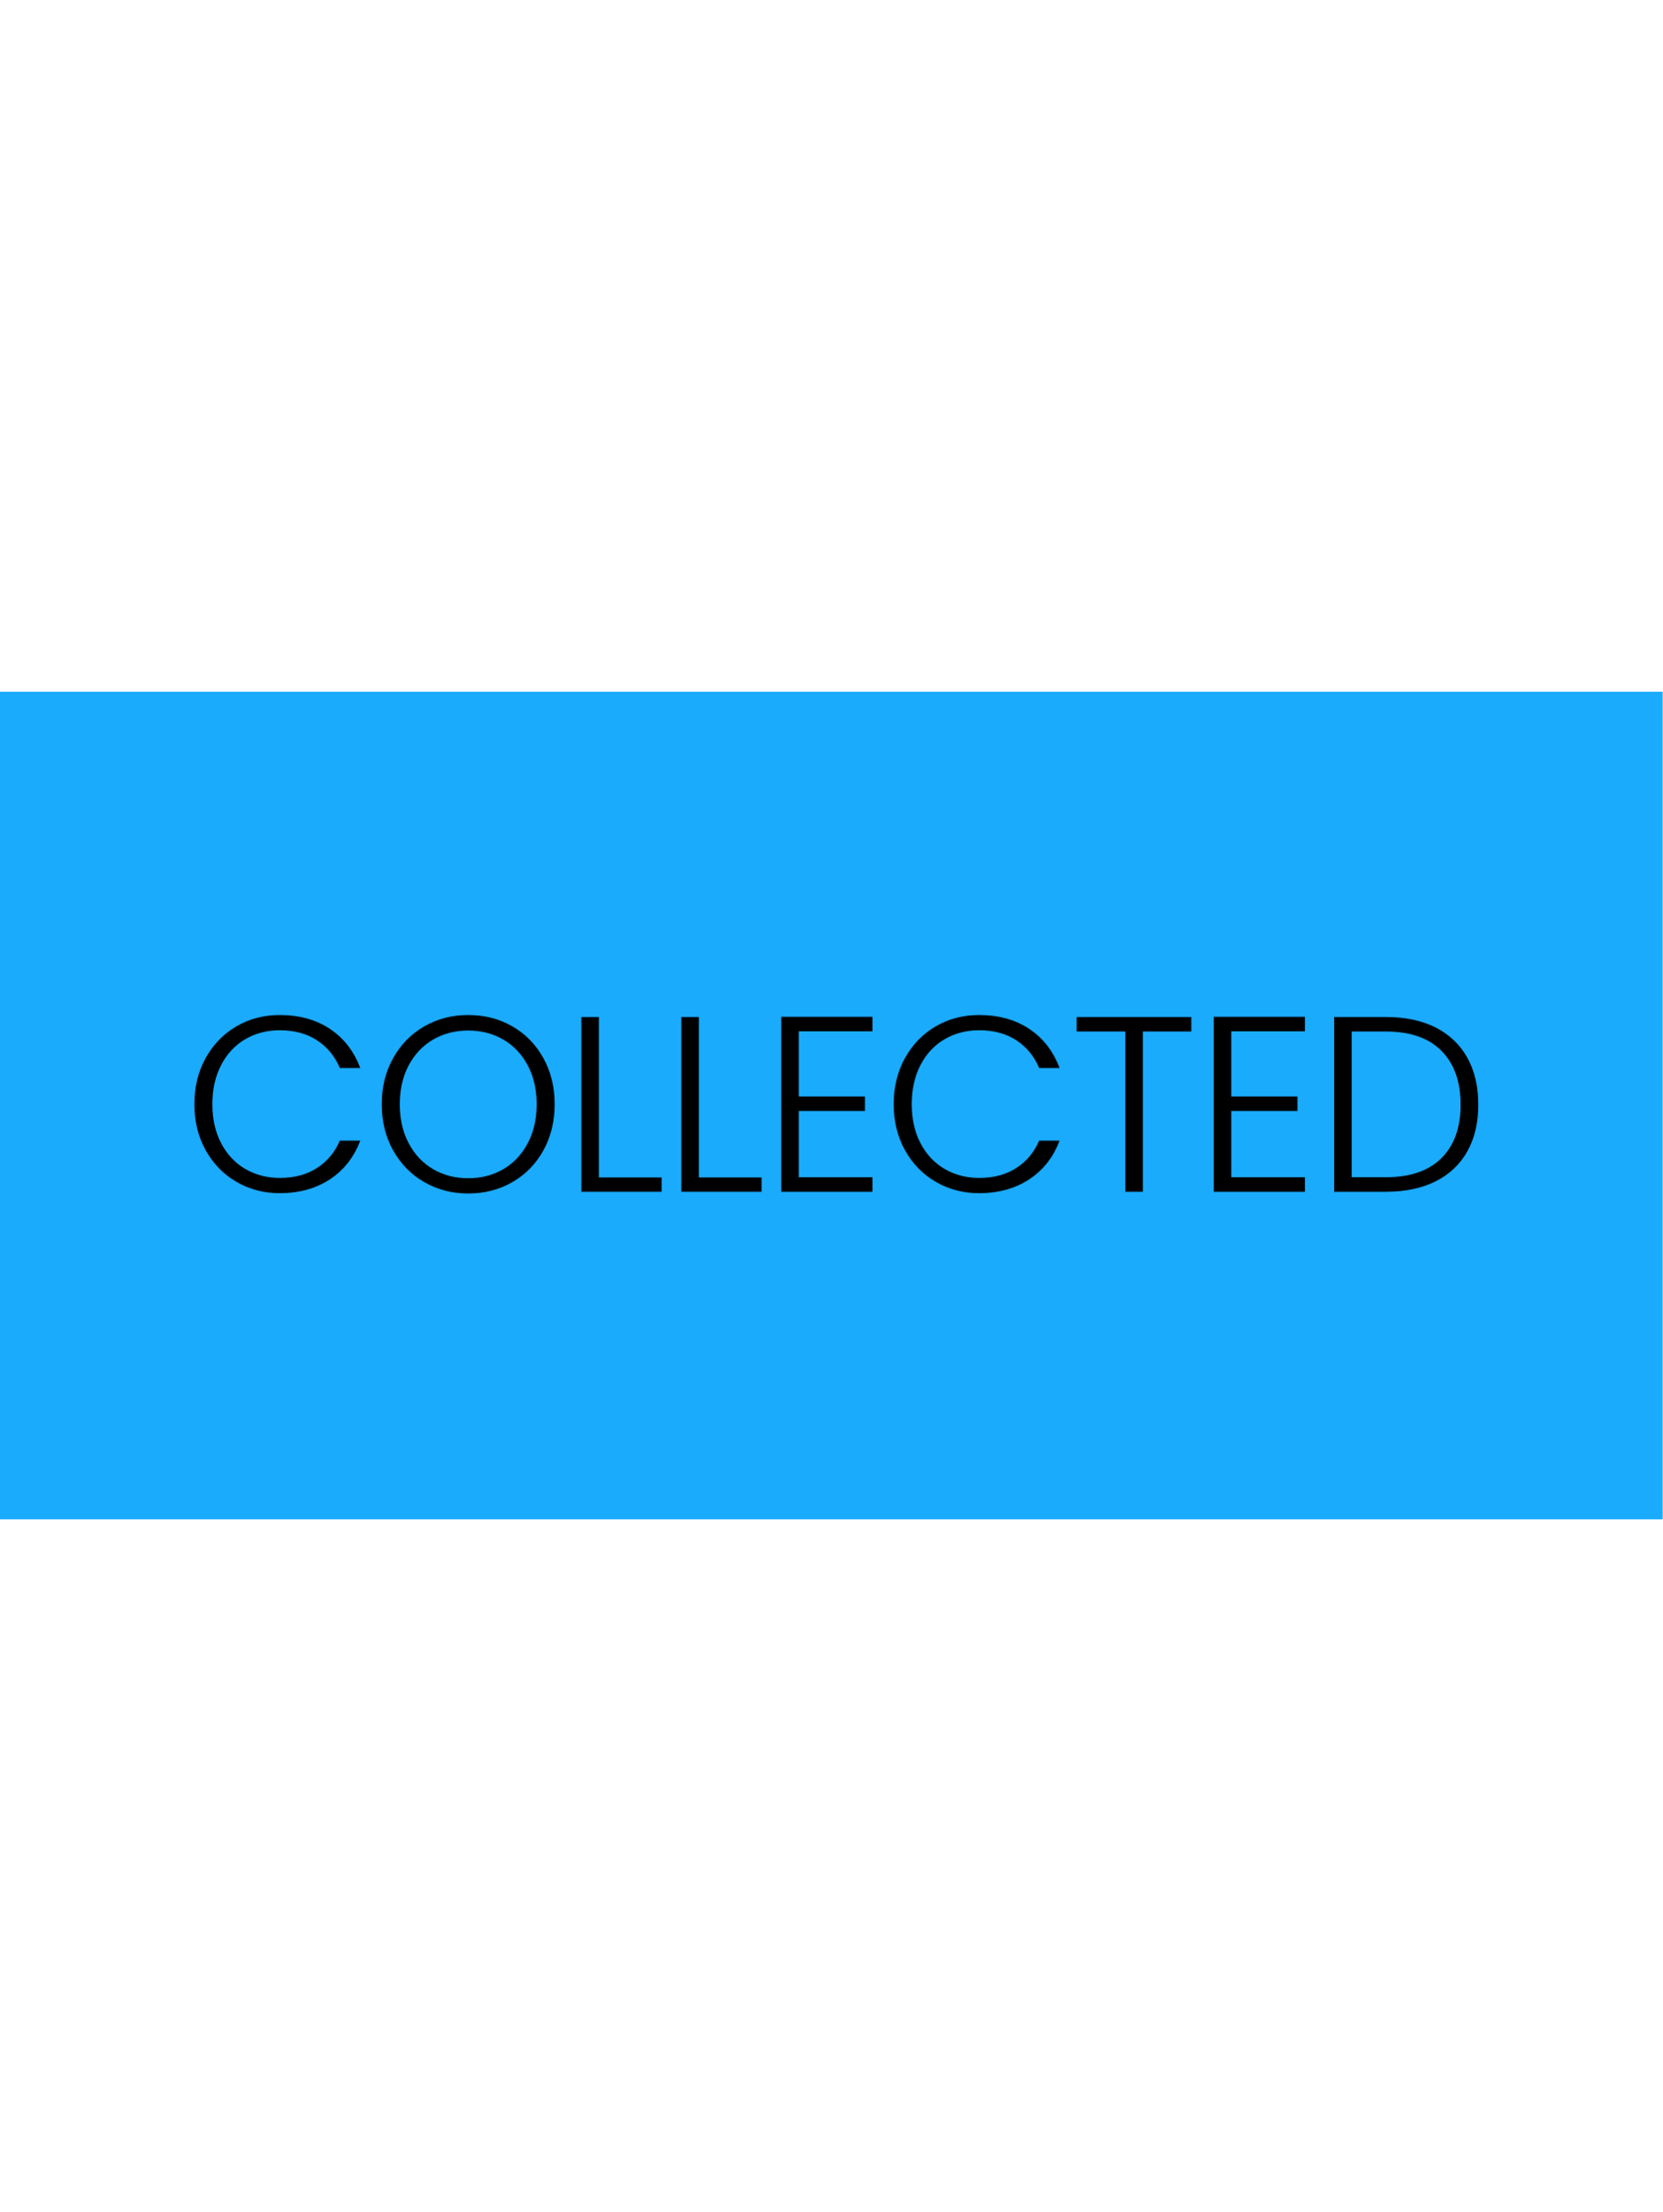
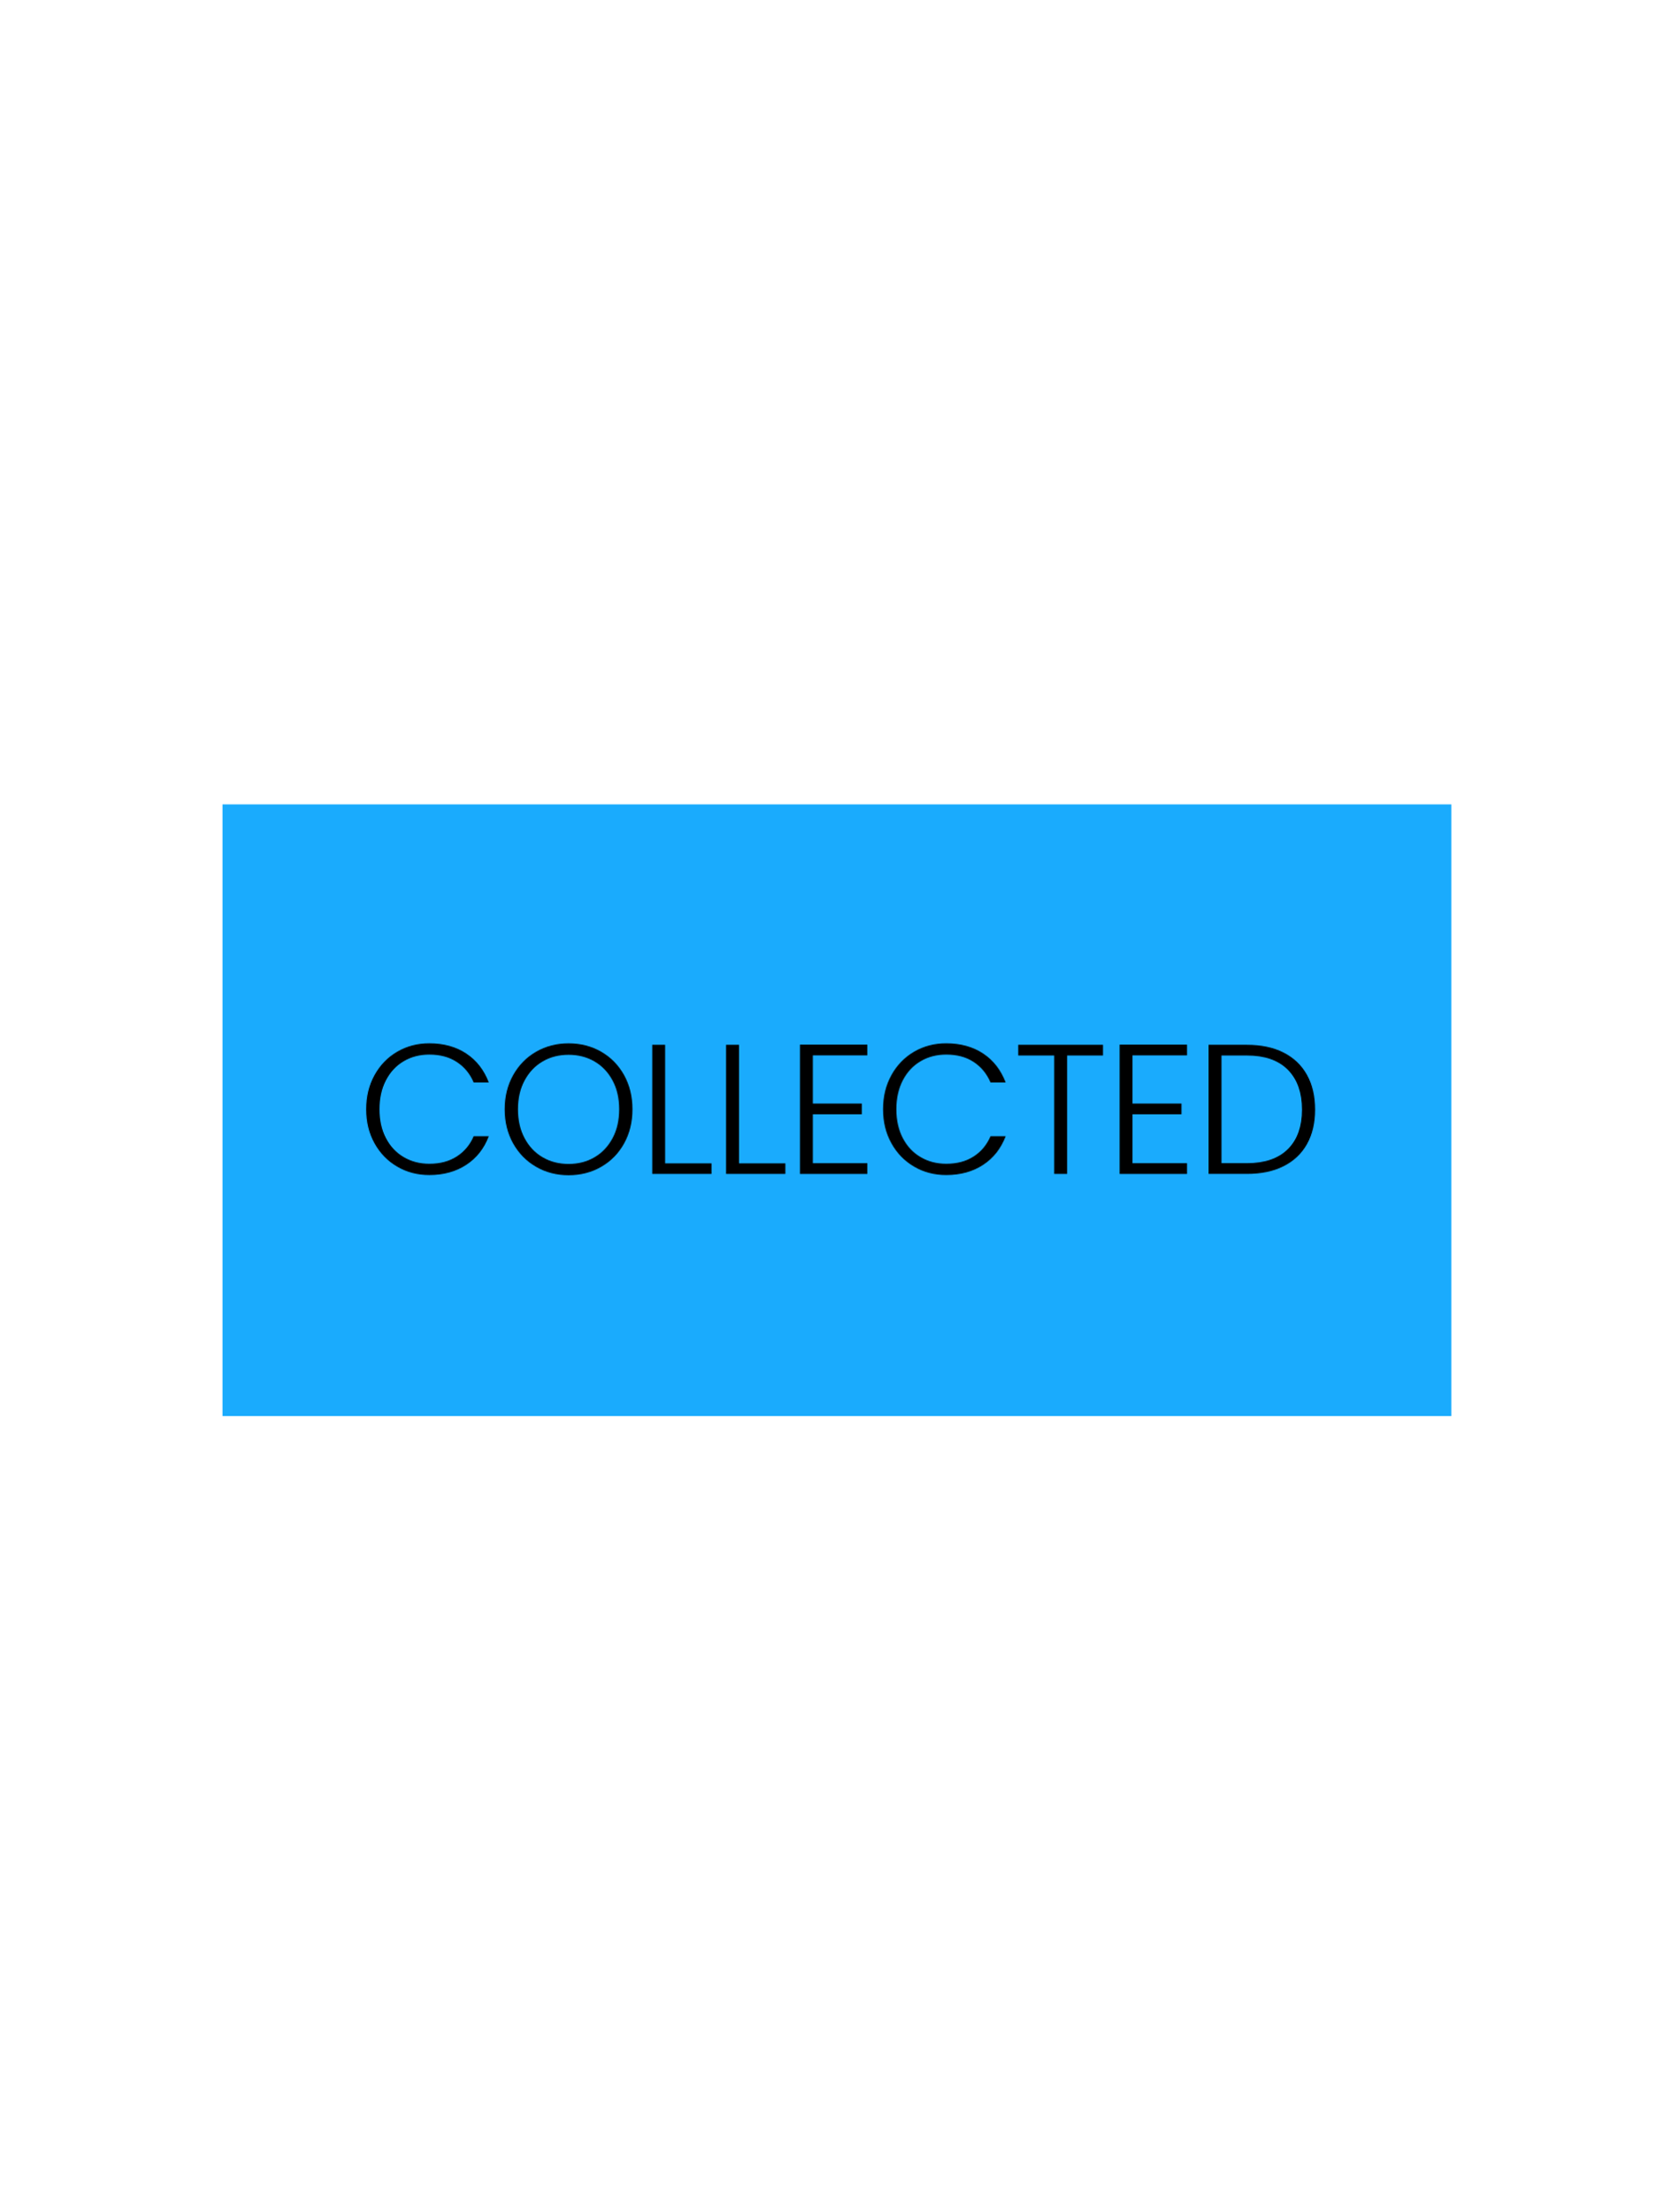
<svg xmlns="http://www.w3.org/2000/svg" id="Layer_1" viewBox="0 0 54.074 71.883">
-   <rect y="22.488" width="54.074" height="26.906" fill="#1aabfd" />
-   <path d="M6.687,34.4c.244-.441.577-.786,1-1.032.422-.247.894-.37,1.414-.37.634,0,1.177.15,1.629.451.452.3.781.725.987,1.271h-.666c-.163-.385-.411-.685-.744-.902-.333-.217-.735-.325-1.207-.325-.417,0-.792.098-1.125.292-.333.195-.595.476-.784.841-.19.366-.285.79-.285,1.271s.095.905.285,1.267c.189.363.451.643.784.838.333.194.708.292,1.125.292.472,0,.874-.106,1.207-.321.333-.214.581-.51.744-.89h.666c-.206.542-.536.962-.991,1.26s-.997.447-1.625.447c-.52,0-.991-.123-1.414-.37-.423-.246-.756-.589-1-1.028-.244-.438-.366-.937-.366-1.495s.122-1.058.366-1.499Z" />
-   <path d="M13.797,38.43c-.428-.246-.765-.59-1.012-1.031s-.37-.941-.37-1.5.123-1.058.37-1.499.583-.786,1.012-1.032c.428-.247.905-.37,1.43-.37.531,0,1.01.123,1.438.37.428.247.764.591,1.007,1.032.244.441.366.941.366,1.499s-.122,1.058-.366,1.5c-.244.441-.58.785-1.007,1.031-.428.247-.908.37-1.438.37-.525,0-1.002-.123-1.43-.37ZM16.365,38.012c.336-.195.601-.476.796-.841.195-.366.292-.79.292-1.272s-.098-.904-.292-1.268c-.195-.363-.46-.642-.796-.837s-.715-.292-1.138-.292-.802.098-1.138.292-.601.474-.796.837c-.195.363-.292.786-.292,1.268s.098.906.292,1.272c.195.365.46.646.796.841s.715.292,1.138.292.802-.097,1.138-.292Z" />
-   <path d="M19.477,38.279h2.04v.464h-2.609v-5.68h.569v5.216Z" />
-   <path d="M22.728,38.279h2.04v.464h-2.609v-5.68h.569v5.216Z" />
-   <path d="M25.978,33.526v2.121h2.153v.472h-2.153v2.153h2.397v.472h-2.966v-5.688h2.966v.472h-2.397Z" />
-   <path d="M29.432,34.4c.243-.441.577-.786.999-1.032.423-.247.895-.37,1.414-.37.634,0,1.177.15,1.63.451.452.3.781.725.987,1.271h-.667c-.162-.385-.41-.685-.743-.902s-.735-.325-1.207-.325c-.417,0-.792.098-1.125.292-.333.195-.595.476-.784.841s-.284.79-.284,1.271.095.905.284,1.267c.189.363.451.643.784.838.333.194.708.292,1.125.292.472,0,.874-.106,1.207-.321.333-.214.581-.51.743-.89h.667c-.206.542-.537.962-.992,1.26s-.996.447-1.625.447c-.52,0-.991-.123-1.414-.37-.422-.246-.756-.589-.999-1.028-.244-.438-.366-.937-.366-1.495s.122-1.058.366-1.499Z" />
-   <path d="M38.744,33.063v.471h-1.576v5.209h-.569v-5.209h-1.584v-.471h3.729Z" />
-   <path d="M40.044,33.526v2.121h2.153v.472h-2.153v2.153h2.397v.472h-2.966v-5.688h2.966v.472h-2.397Z" />
-   <path d="M46.69,33.404c.449.228.794.555,1.032.983.238.428.357.937.357,1.528,0,.585-.119,1.089-.357,1.515-.238.425-.583.75-1.032.975-.449.226-.988.338-1.617.338h-1.682v-5.68h1.682c.629,0,1.168.114,1.617.341ZM46.882,37.65c.414-.415.621-.993.621-1.735,0-.748-.207-1.332-.621-1.751-.415-.42-1.018-.63-1.809-.63h-1.113v4.737h1.113c.791,0,1.394-.207,1.809-.621Z" />
+   <rect x="7.236" y="26.15" width="39.966" height="19.886" fill="#1aabfd" />
+   <path d="M12.178,34.954c.18-.326.426-.581.739-.763.312-.182.66-.273,1.045-.273.469,0,.87.111,1.204.333.334.222.577.536.73.94h-.492c-.12-.284-.304-.506-.55-.667-.246-.16-.543-.24-.892-.24-.308,0-.585.072-.831.216-.246.144-.44.352-.58.622-.14.27-.21.584-.21.94s.07.669.21.937c.14.269.333.475.58.619.246.144.523.216.831.216.349,0,.646-.079.892-.237.246-.158.429-.377.55-.658h.492c-.152.401-.396.711-.733.931s-.737.331-1.201.331c-.384,0-.733-.091-1.045-.274-.313-.182-.559-.435-.739-.76-.18-.324-.27-.692-.27-1.105s.09-.782.27-1.108Z" />
+   <path d="M17.434,37.933c-.316-.182-.566-.436-.748-.762s-.273-.696-.273-1.108.091-.782.273-1.108.431-.581.748-.763c.316-.182.669-.273,1.057-.273.392,0,.747.091,1.063.273.316.182.564.437.745.763.18.326.27.696.27,1.108s-.09.782-.27,1.108c-.18.326-.428.58-.745.762-.316.183-.671.274-1.063.274-.388,0-.741-.091-1.057-.274ZM19.332,37.624c.248-.144.444-.352.589-.621.144-.27.216-.584.216-.94s-.072-.668-.216-.937c-.144-.268-.34-.475-.589-.619s-.529-.216-.841-.216-.593.072-.841.216-.444.35-.589.619c-.144.269-.216.581-.216.937s.072.67.216.94c.144.27.34.477.589.621s.529.216.841.216.593-.071.841-.216Z" />
+   <path d="M21.632,37.821h1.508v.343h-1.928v-4.198h.42v3.855Z" />
+   <path d="M24.034,37.821h1.508v.343h-1.928v-4.198h.42v3.855Z" />
+   <path d="M26.436,34.309v1.567h1.592v.349h-1.592v1.591h1.772v.349h-2.192v-4.204h2.192v.349h-1.772Z" />
+   <path d="M28.989,34.954c.18-.326.427-.581.738-.763.313-.182.661-.273,1.045-.273.468,0,.87.111,1.205.333.334.222.577.536.73.94h-.493c-.12-.284-.303-.506-.549-.667s-.543-.24-.892-.24c-.308,0-.585.072-.831.216-.246.144-.44.352-.58.622s-.21.584-.21.94.07.669.21.937c.14.269.333.475.58.619.246.144.523.216.831.216.349,0,.646-.079.892-.237.246-.158.429-.377.549-.658h.493c-.152.401-.397.711-.733.931s-.736.331-1.201.331c-.384,0-.733-.091-1.045-.274-.312-.182-.559-.435-.738-.76-.18-.324-.271-.692-.271-1.105s.09-.782.271-1.108Z" />
+   <path d="M35.872,33.966v.348h-1.165v3.85h-.421v-3.85h-1.171v-.348h2.756Z" />
+   <path d="M36.833,34.309v1.567h1.592v.349h-1.592v1.591h1.772v.349h-2.192v-4.204h2.192v.349h-1.772Z" />
+   <path d="M41.745,34.218c.332.168.587.41.763.727.176.316.264.693.264,1.129,0,.432-.088.805-.264,1.12-.176.314-.431.554-.763.72-.332.167-.73.25-1.195.25h-1.243v-4.198h1.243c.465,0,.863.084,1.195.252ZM41.886,37.357c.306-.307.459-.734.459-1.282,0-.553-.153-.984-.459-1.295-.307-.31-.752-.466-1.337-.466h-.823v3.501h.823c.585,0,1.03-.153,1.337-.459Z" />
</svg>
